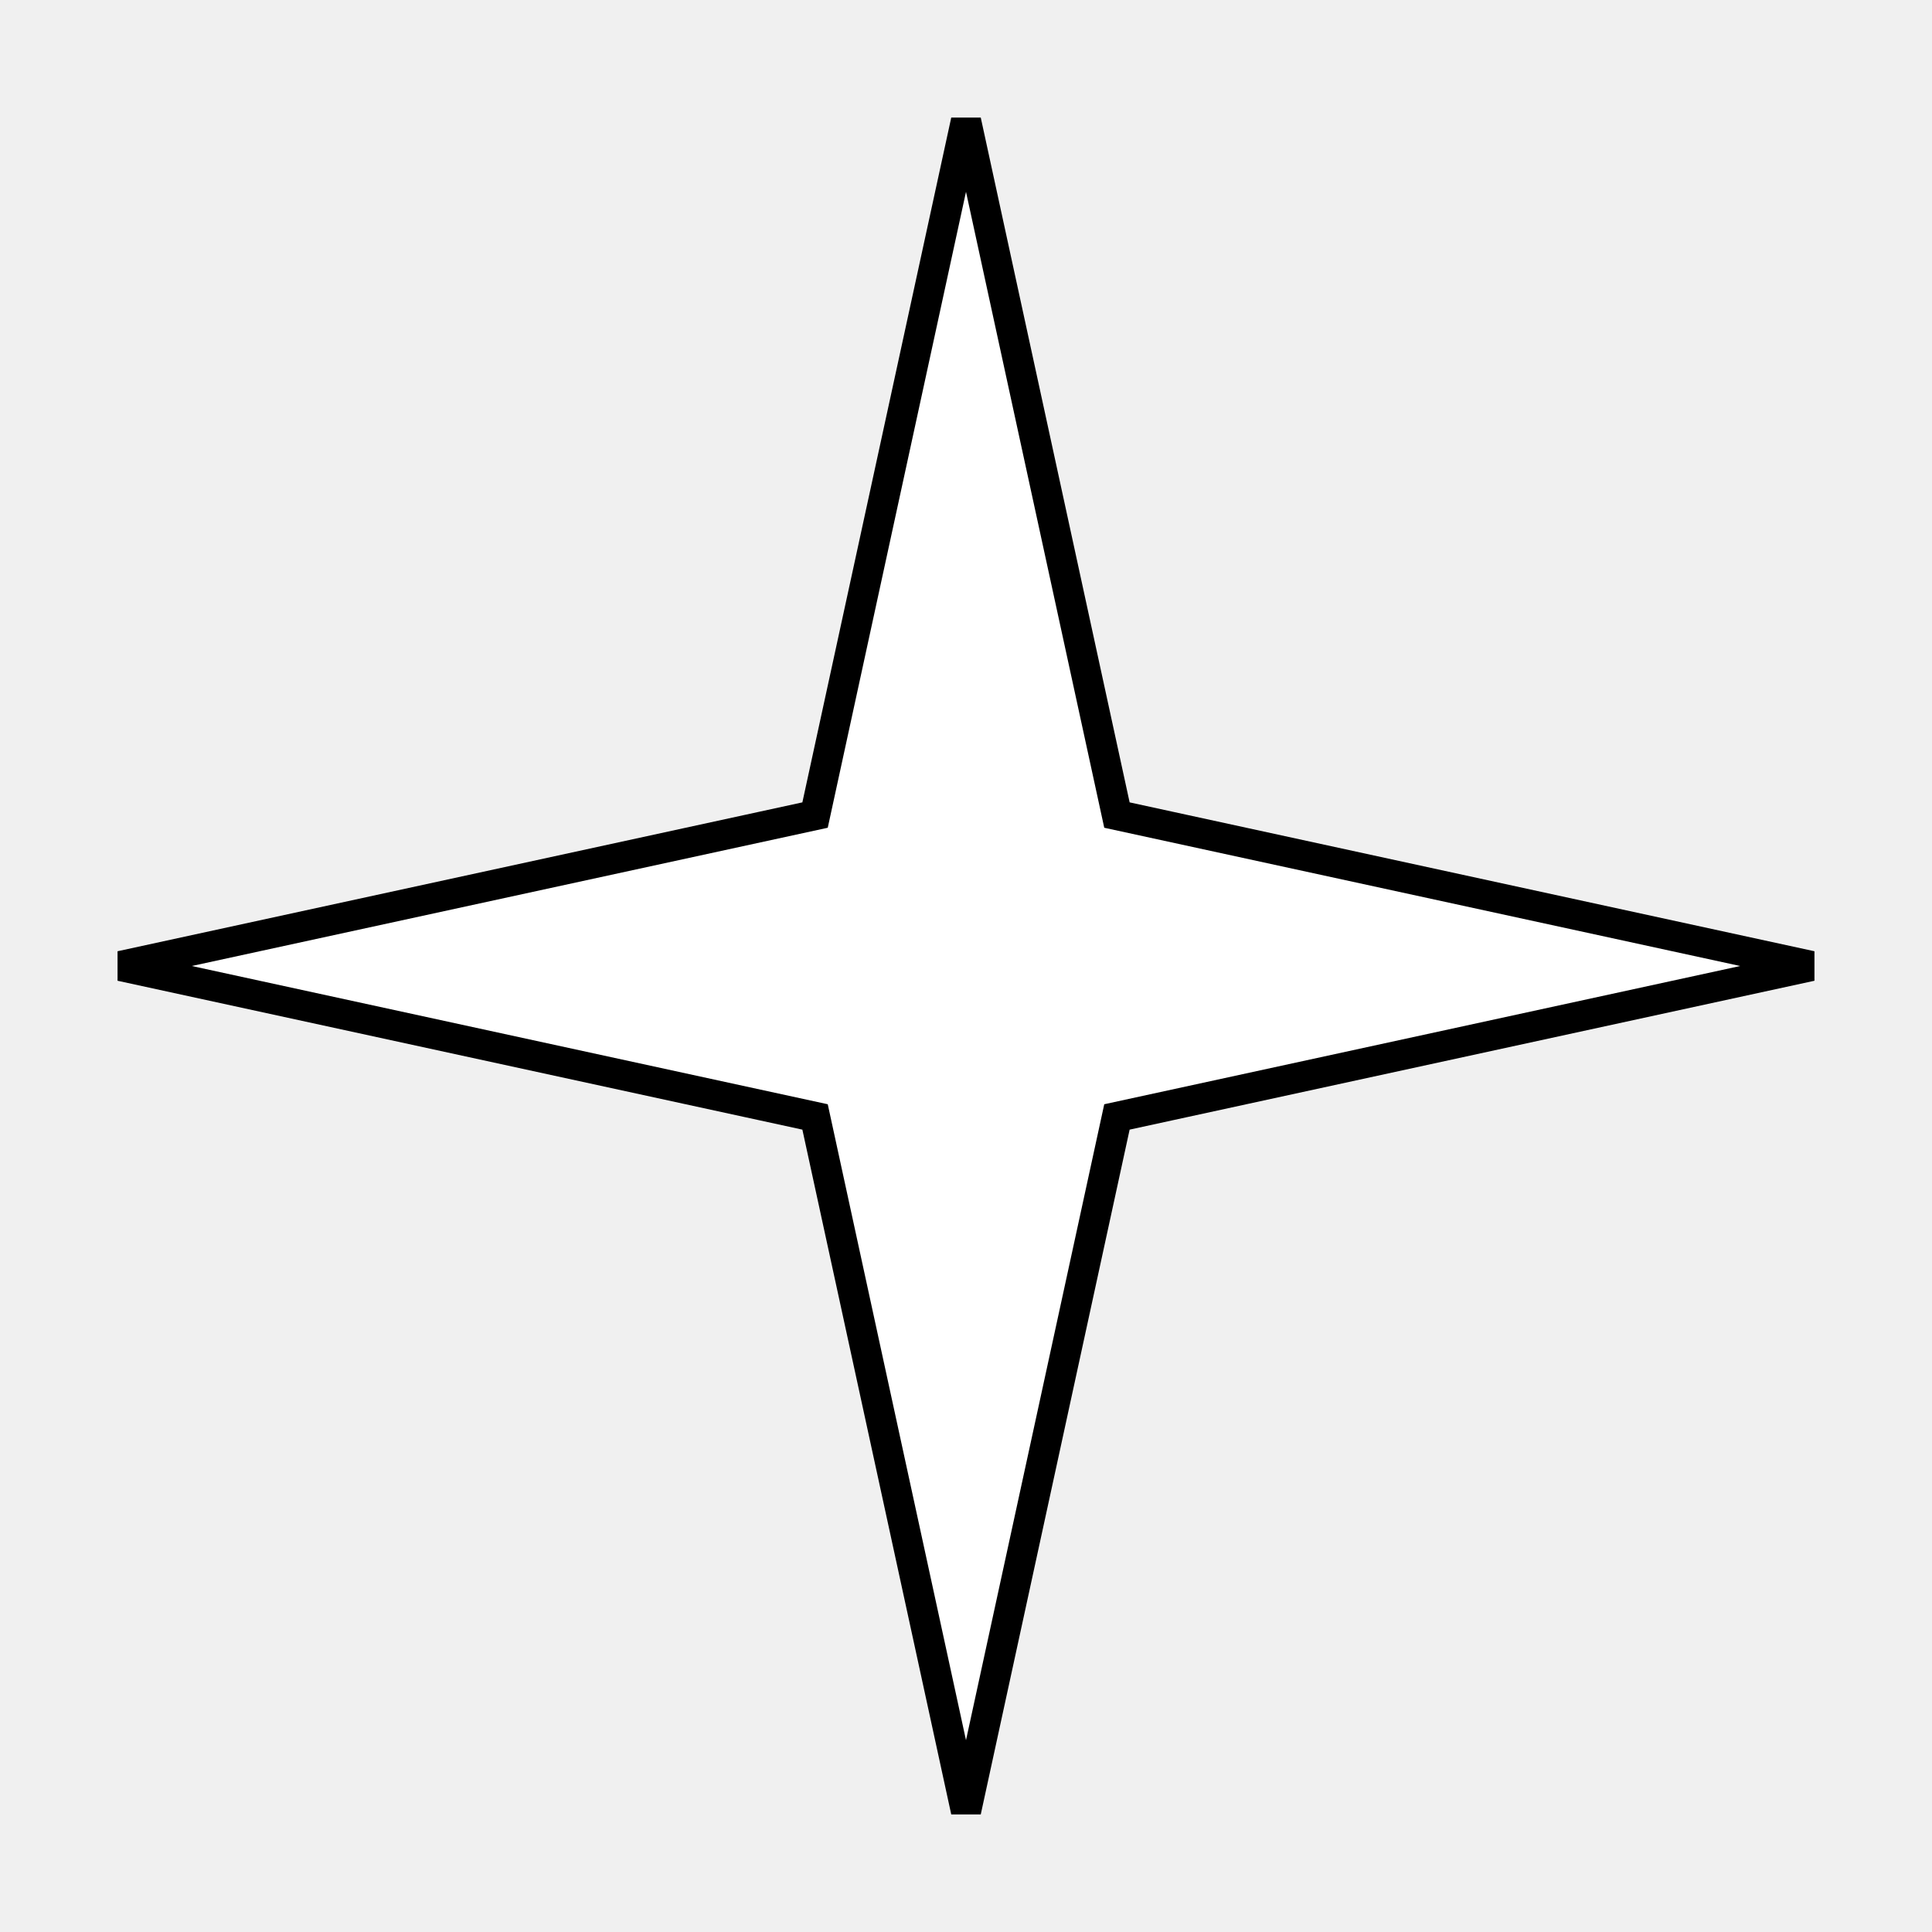
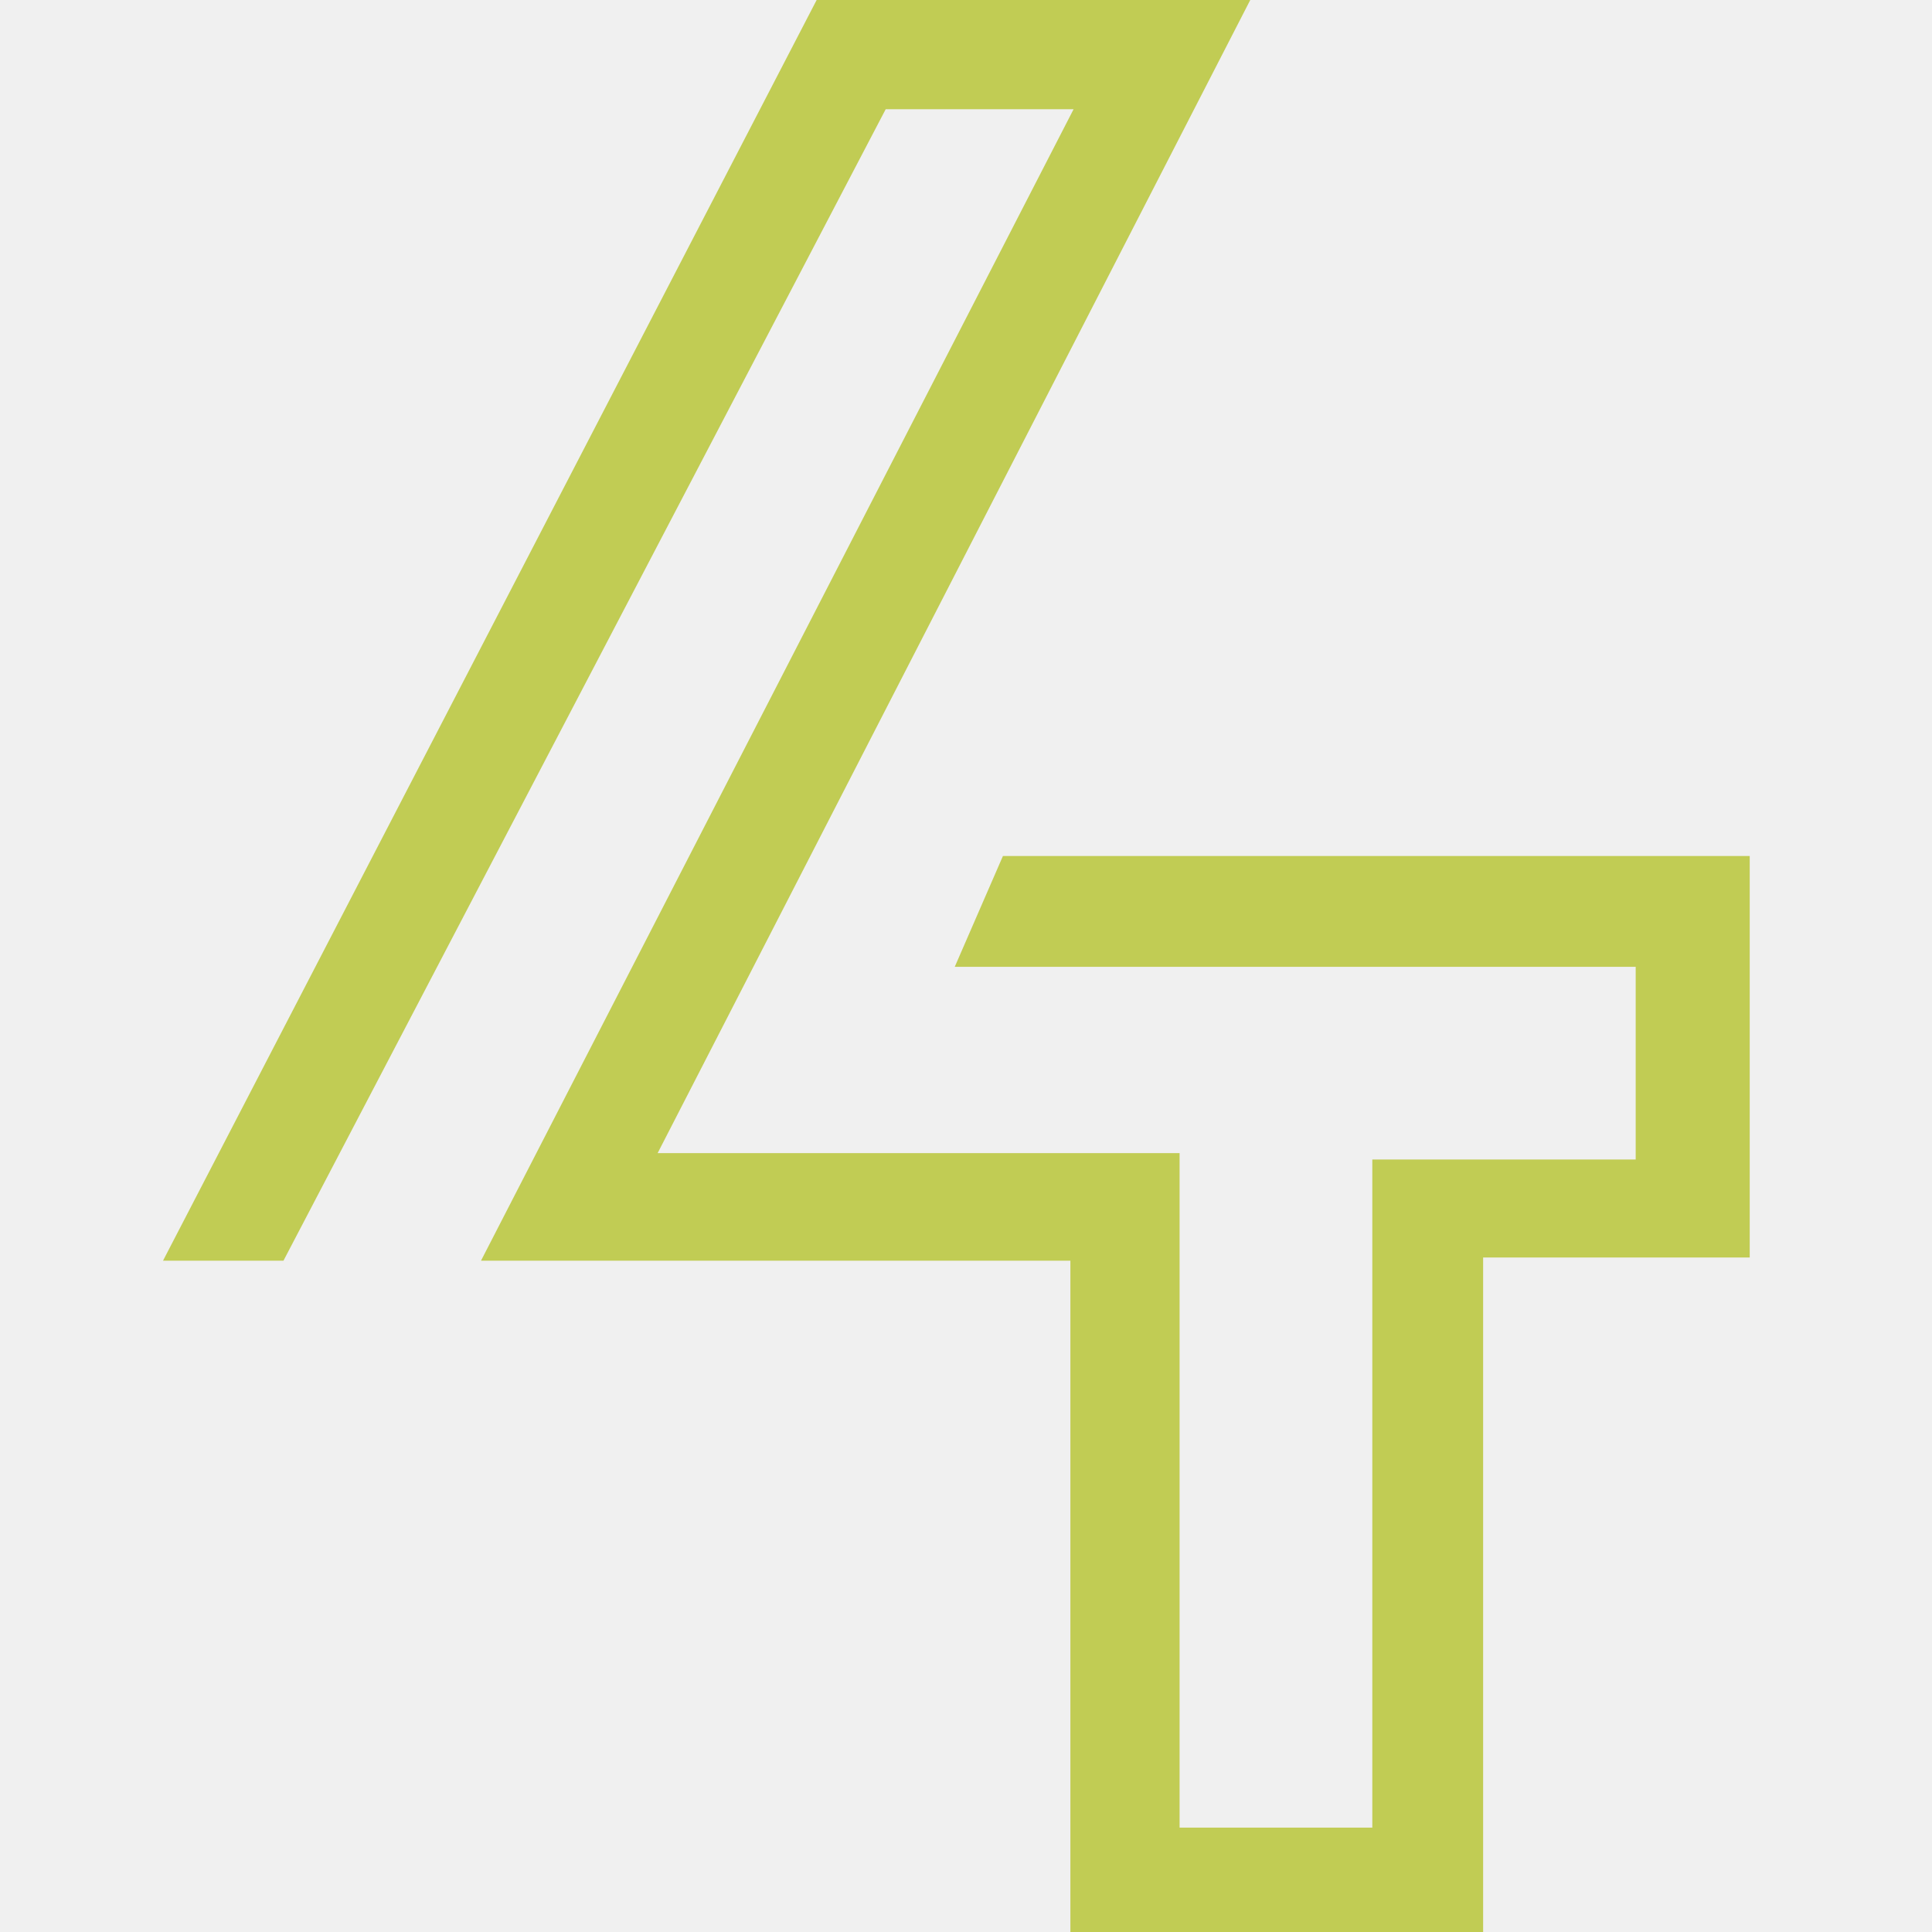
- <svg xmlns="http://www.w3.org/2000/svg" width="32" height="32" viewBox="0 0 32 32" fill="none">
-   <path d="M16 2L18.5 13.5L30 16L18.5 18.5L16 30L13.5 18.5L2 16L13.5 13.5L16 2Z" fill="white" stroke="black" stroke-width="0.5" />
+ <svg xmlns="http://www.w3.org/2000/svg" width="32" height="32" viewBox="0 0 100 120.3" fill="none">
+   <polygon fill="#C1CC54" points="0,78.5 40.7,0 67.7,0 30.8,71.8 63.3,71.8 63.3,113.8 75.3,113.8 75.3,72.2 91.7,72.2 91.7,60.2      49.3,60.2 52.3,53.3 98.8,53.3 98.8,78.3 82.2,78.3 82.2,120.3 56.5,120.3 56.5,78.5 19.8,78.5 56.7,6.8 45,6.8 7.5,78.5 " />
</svg>
